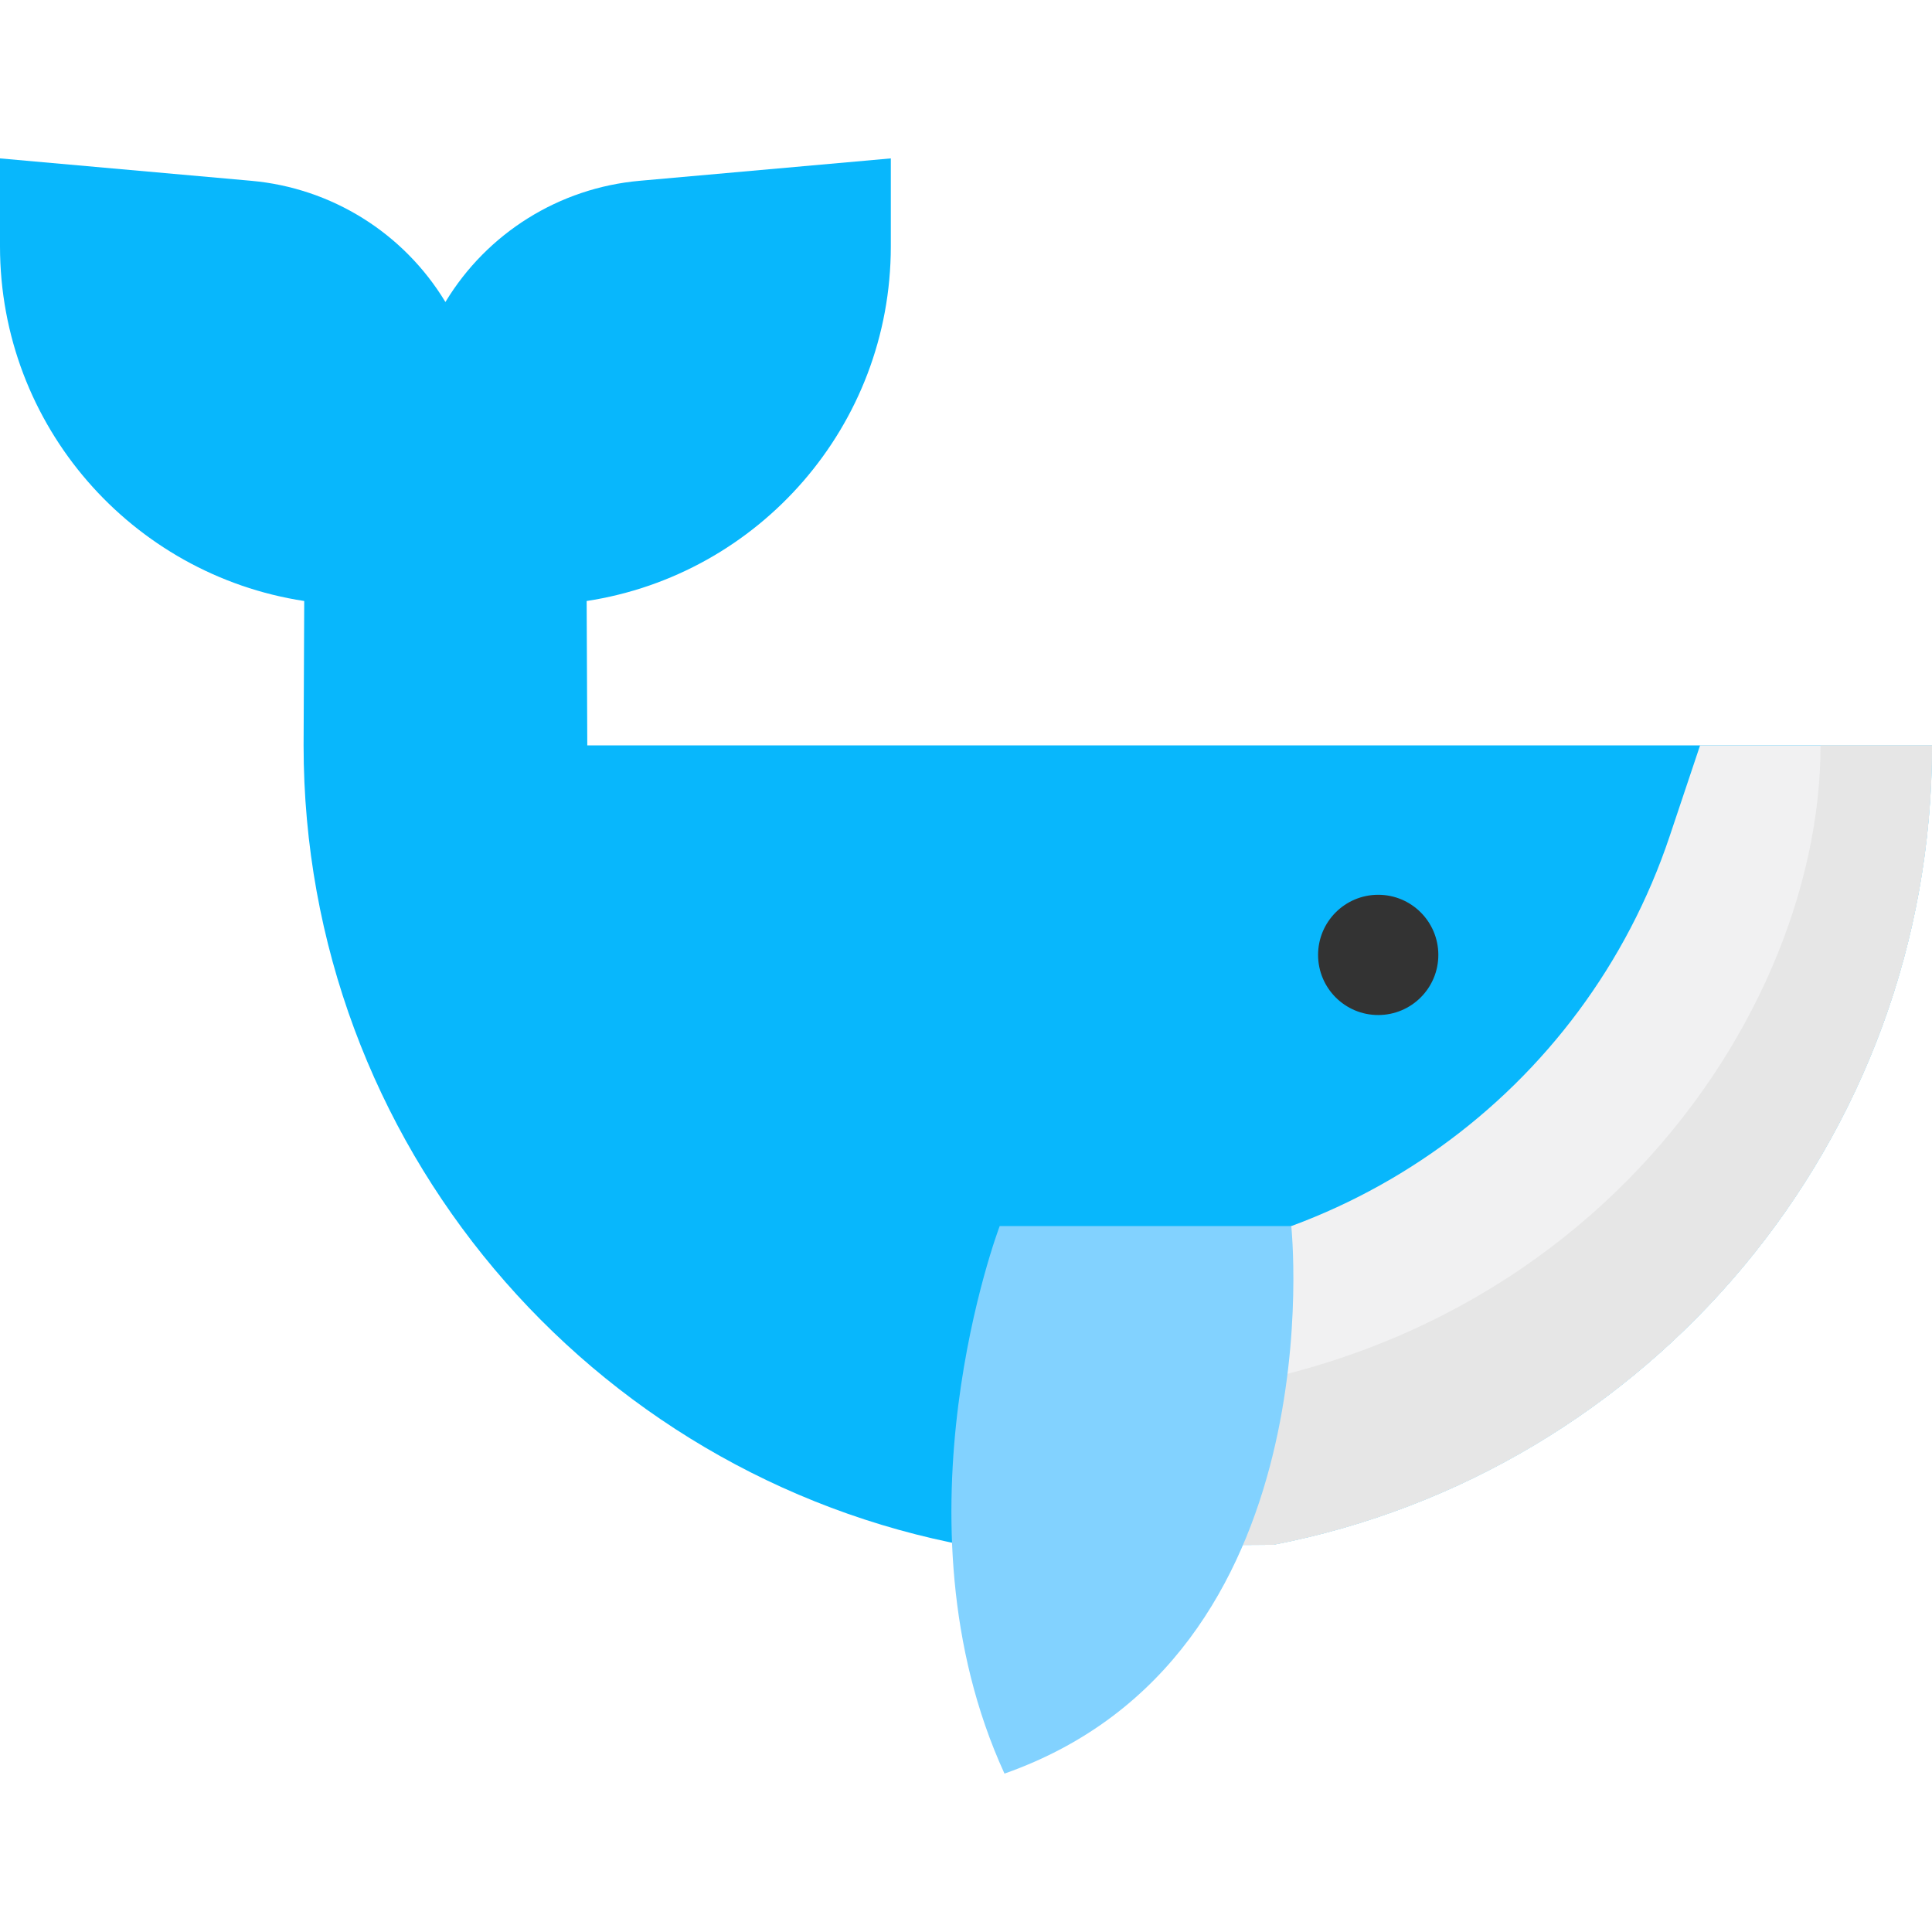
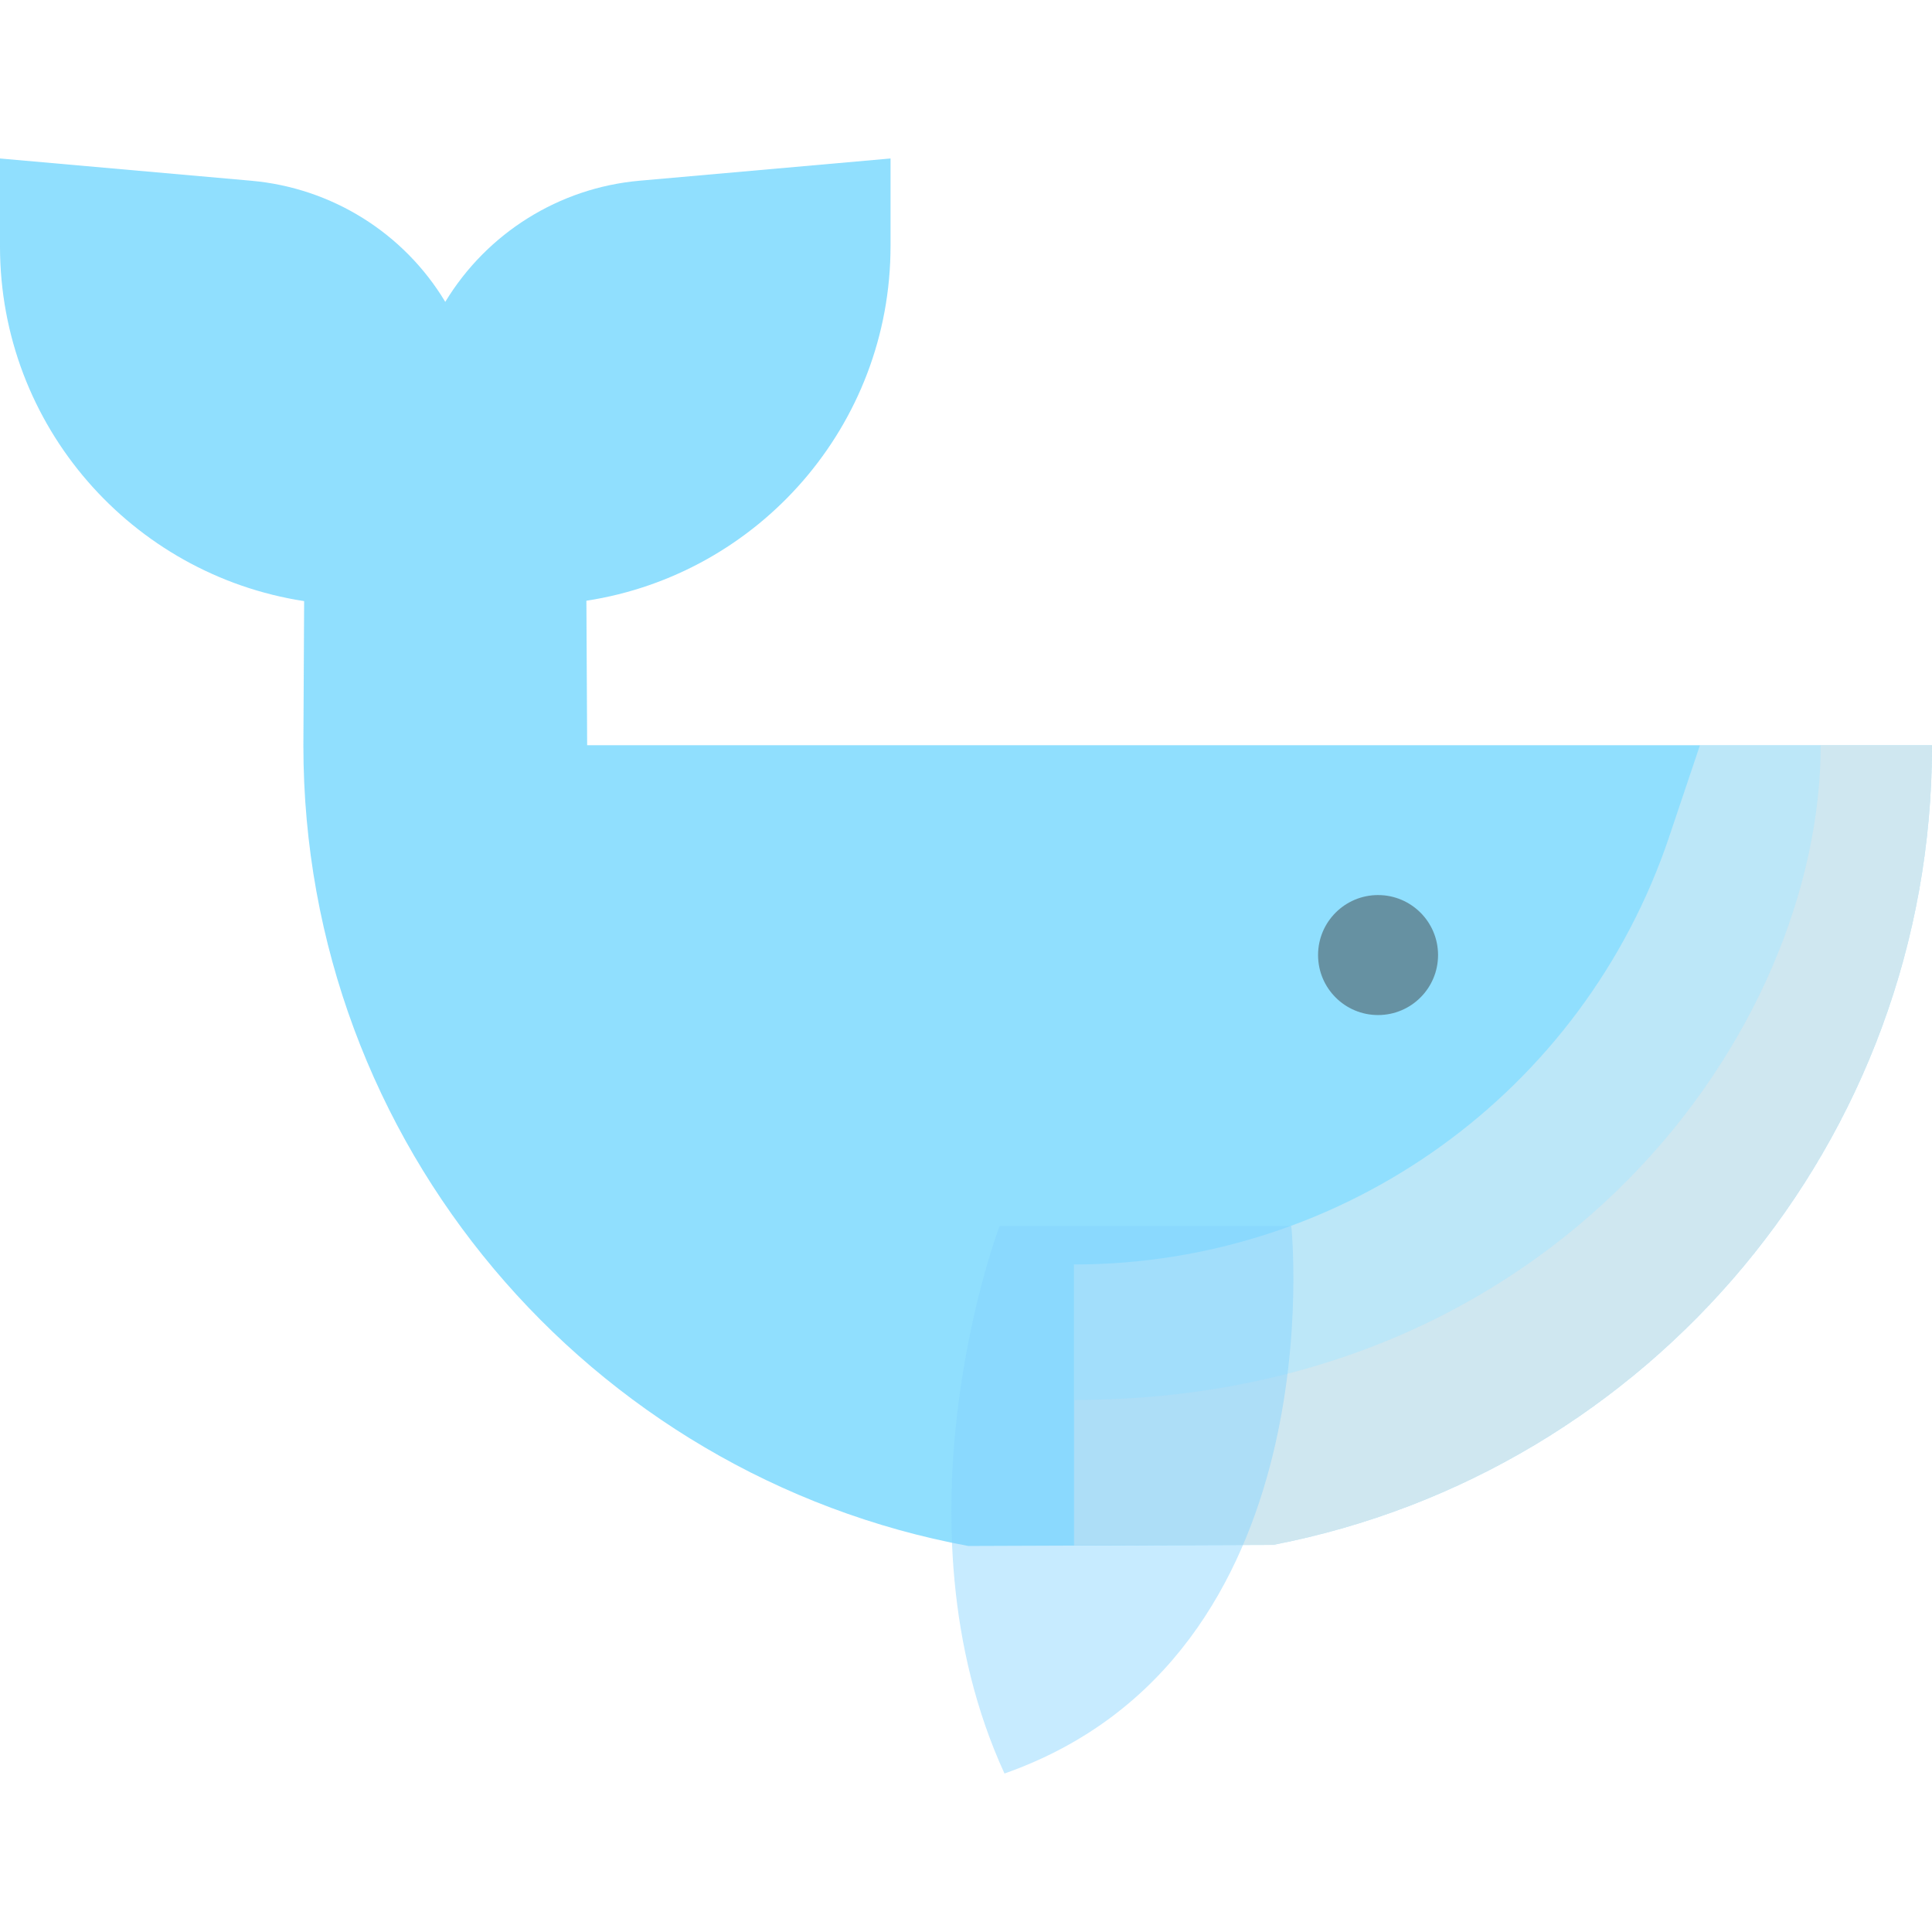
<svg xmlns="http://www.w3.org/2000/svg" version="1.1" id="Capa_1" x="0px" y="0px" viewBox="0 0 512 512" style="enable-background:new 0 0 512 512;" xml:space="preserve">
-   <path style="fill:#08B7FC;" d="M155.637,197.543l-0.167-38.272c45.642-6.975,80.606-46.401,80.606-93.993v-23.3l-66.584,5.936  c-21.284,1.897-40.39,13.822-51.445,32.108l-0.008,0.014l-0.005-0.009c-11.058-18.289-30.168-30.216-51.456-32.114L0,41.978v23.3  c0,47.598,34.972,87.027,80.622,93.995l-0.167,38.269c0,105.64,75.916,193.549,176.17,212.146l80.795-0.301  C436.884,390.161,512,302.624,512,197.543H155.637z" />
-   <path style="fill:#F1F1F2;" d="M337.42,409.388C436.884,390.161,512,302.624,512,197.543h-61.465l-8.064,24.081  c-22.713,67.826-86.237,113.545-157.765,113.545l0,0v74.416L337.42,409.388z" />
-   <path style="fill:#E6E6E6;" d="M337.42,409.388C436.884,390.161,512,302.624,512,197.543c0,0-16.334,0-29.534,0  c0,75.696-70.224,173.481-197.761,173.481v38.561L337.42,409.388z" />
-   <circle style="fill:#333333;" cx="365.24" cy="253.06" r="15.934" />
-   <path style="fill:#82D2FF;" d="M264.929,324.926c0,0-29.621,77.737,1.269,145.096c88.073-30.98,76.002-145.096,76.002-145.096  L264.929,324.926L264.929,324.926z" />
-   <g>
- </g>
-   <g>
- </g>
-   <g>
- </g>
-   <g>
- </g>
-   <g>
- </g>
-   <g>
- </g>
-   <g>
- </g>
-   <g>
- </g>
-   <g>
- </g>
-   <g>
- </g>
-   <g>
- </g>
-   <g>
- </g>
-   <g>
- </g>
-   <g>
- </g>
-   <g>
- </g>
+   <style type="text/css">
+ 	.st0{opacity:0.45;fill:#08B7FC;}
+ 	.st1{opacity:0.45;fill:#F1F1F2;}
+ 	.st2{opacity:0.45;fill:#E6E6E6;}
+ 	.st3{opacity:0.45;fill:#333333;}
+ 	.st4{opacity:0.45;fill:#82D2FF;}
+ </style>
+   <path class="st0" d="M155.6,197.5l-0.2-38.3c45.6-7,80.6-46.4,80.6-94V42l-66.6,5.9C148.2,49.8,129.1,61.7,118,80l0,0l0,0  C107,61.7,87.9,49.8,66.6,47.9L0,42v23.3c0,47.6,35,87,80.6,94l-0.2,38.3c0,105.6,75.9,193.5,176.2,212.1l80.8-0.3  C436.9,390.2,512,302.6,512,197.5H155.6z" />
+   <path class="st1" d="M337.4,409.4C436.9,390.2,512,302.6,512,197.5h-61.5l-8.1,24.1c-22.7,67.8-86.2,113.5-157.8,113.5l0,0v74.4  L337.4,409.4z" />
+   <path class="st2" d="M337.4,409.4C436.9,390.2,512,302.6,512,197.5c0,0-16.3,0-29.5,0c0,75.7-70.2,173.5-197.8,173.5v38.6  L337.4,409.4z" />
+   <circle class="st3" cx="365.2" cy="253.1" r="15.9" />
+   <path class="st4" d="M264.9,324.9c0,0-29.6,77.7,1.3,145.1c88.1-31,76-145.1,76-145.1L264.9,324.9L264.9,324.9z" />
</svg>
